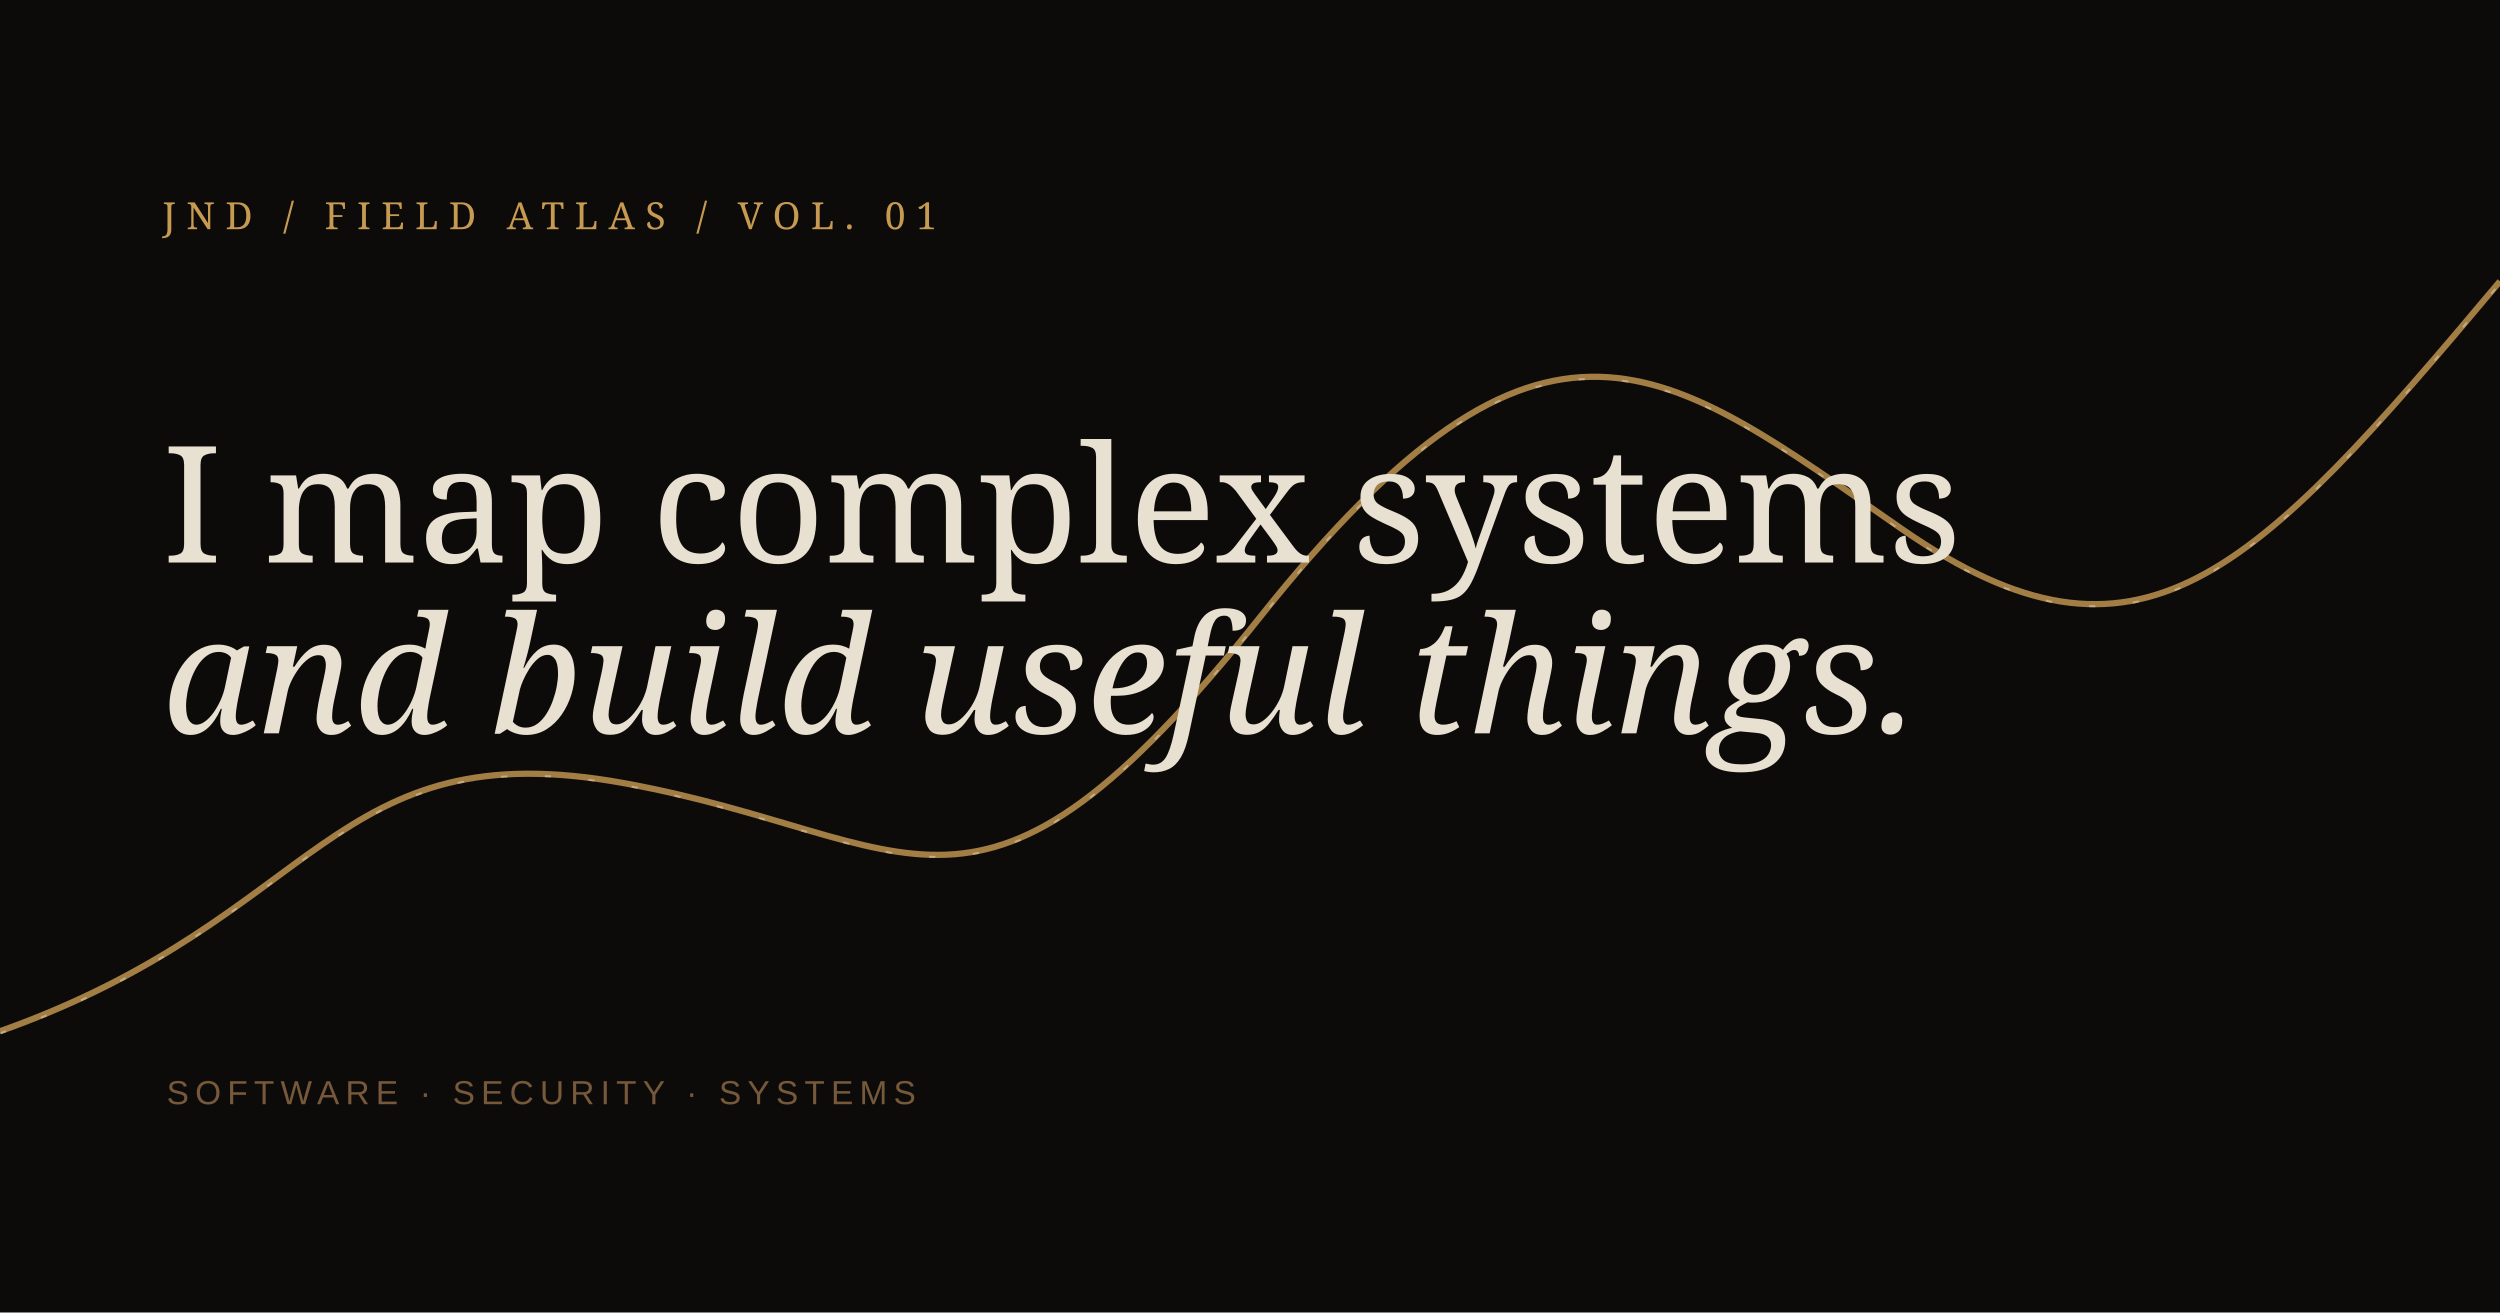
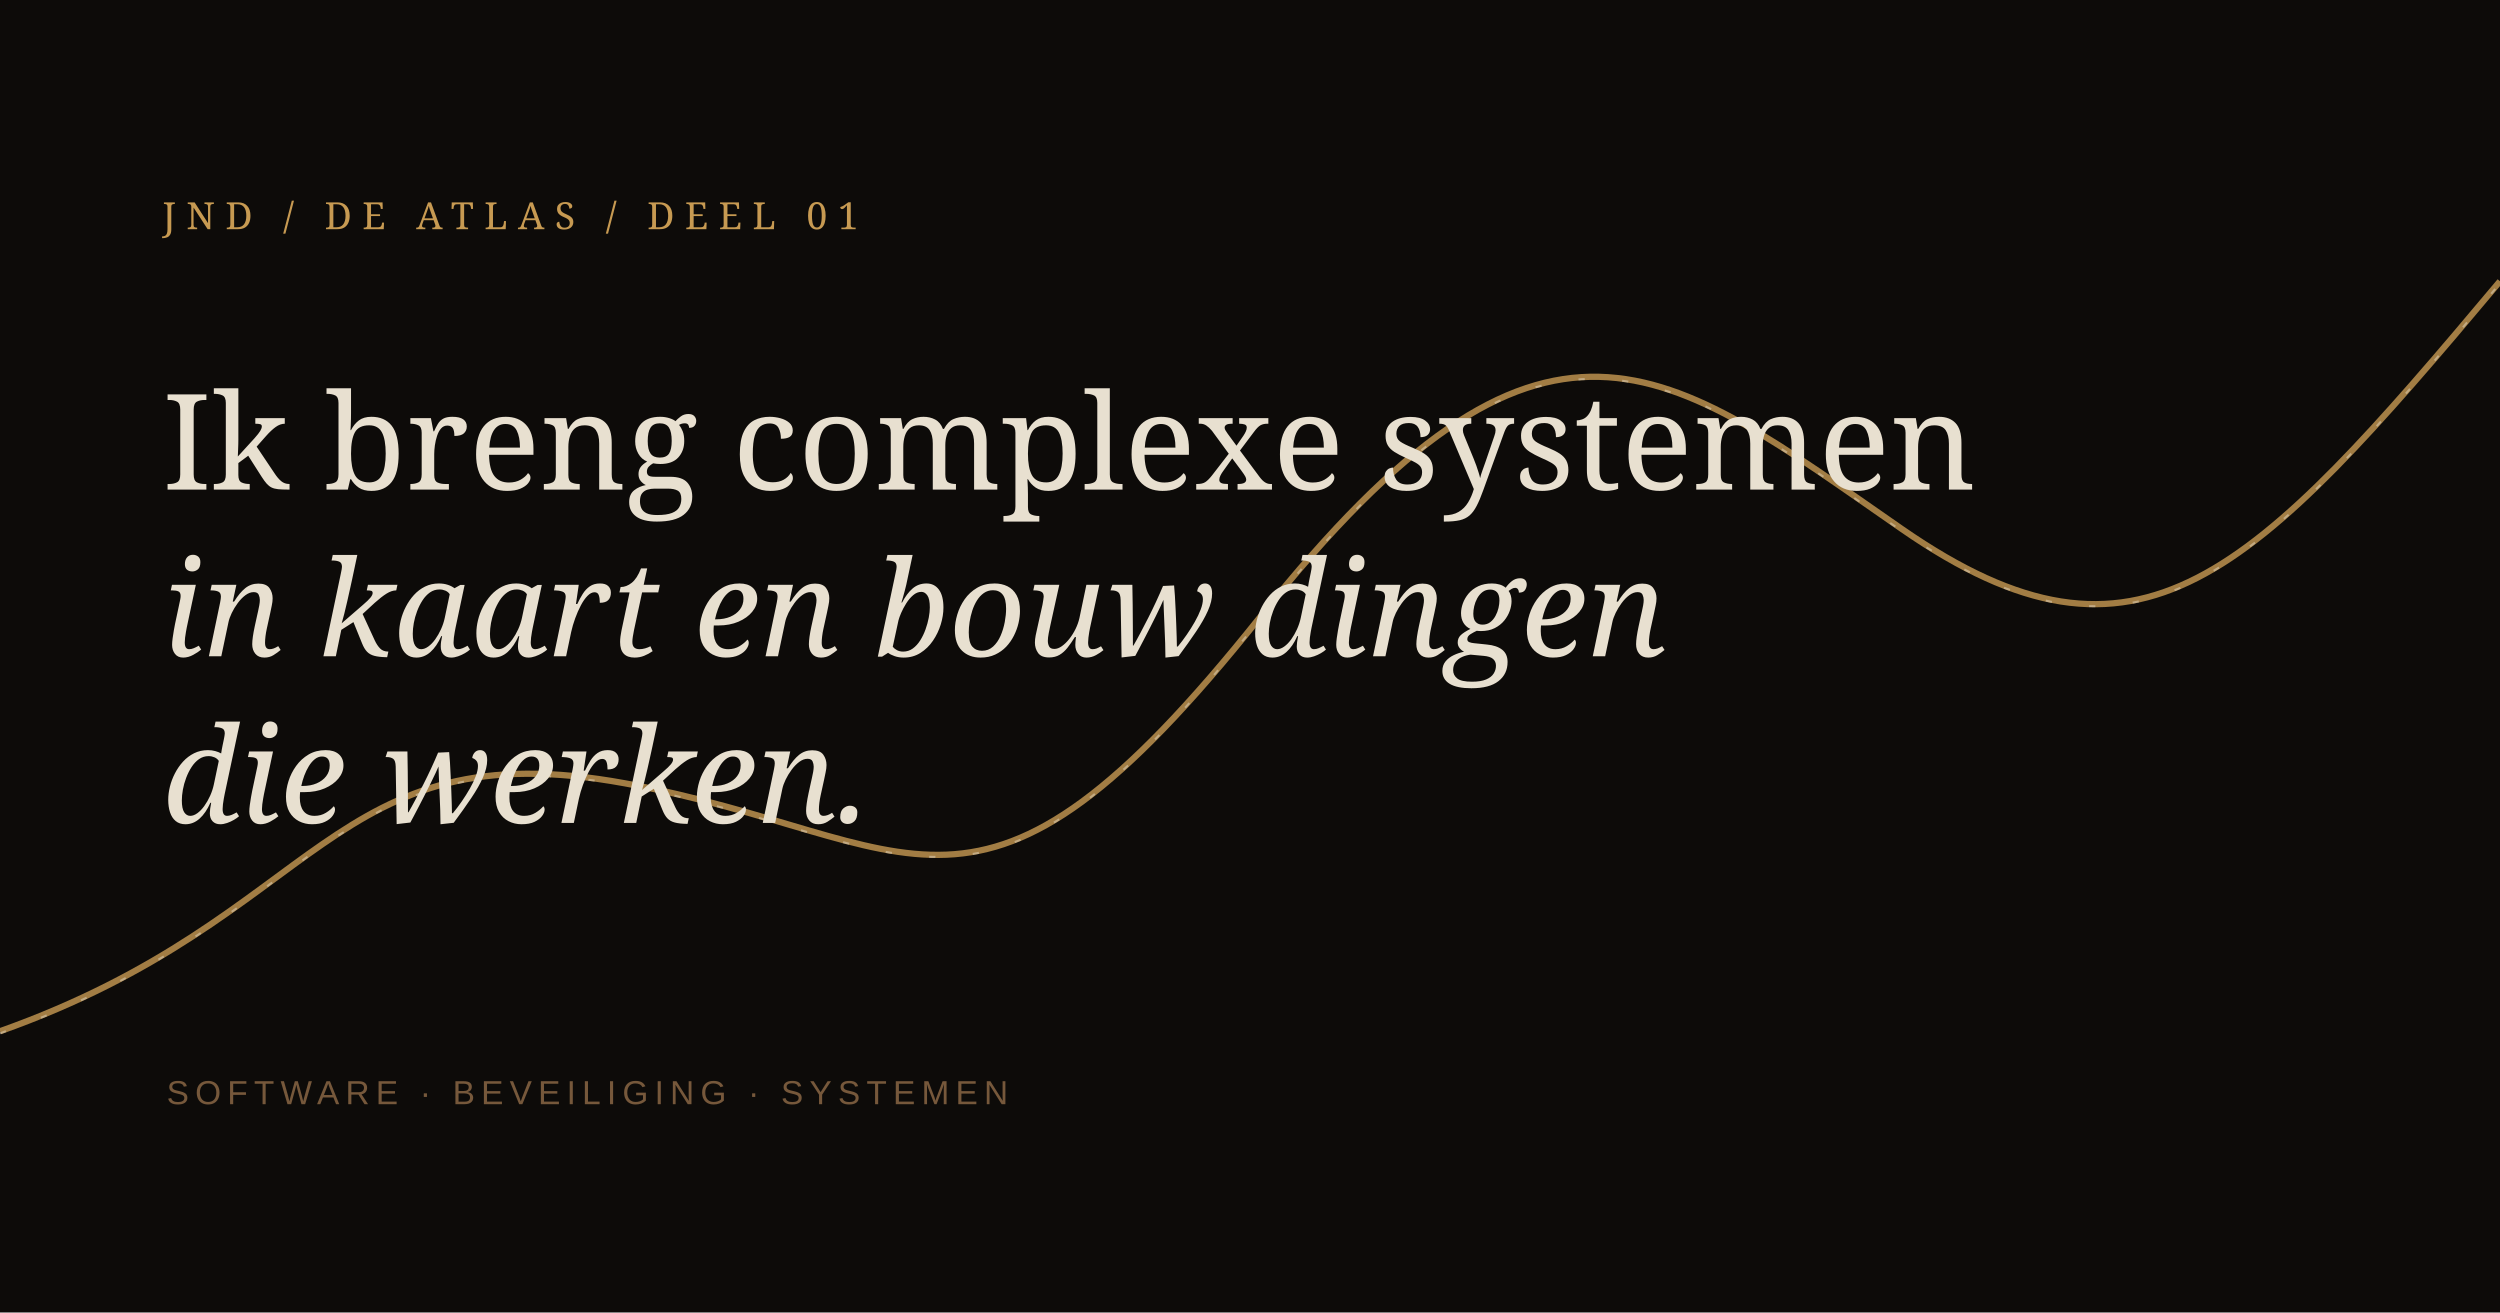
<svg xmlns="http://www.w3.org/2000/svg" width="1200" height="630" viewBox="0 0 1200 630">
  <rect width="1200" height="630" fill="#0d0b09" />
  <path d="M0 495C155 440 158 350 300 376s168 92 305-80 194-121 308-42 168 23 287-119" fill="none" stroke="#c79a52" stroke-width="3" opacity=".8" />
  <path d="M0 496C155 441 158 351 300 377s168 92 305-80 194-121 308-42 168 23 287-119" fill="none" stroke="#e8e0d0" stroke-width="1" stroke-dasharray="3 18" opacity=".45" />
  <g fill="#e8e0d0" font-family="Georgia, serif">
-     <text x="78" y="110" font-size="18" letter-spacing="5" fill="#c79a52">JND / FIELD ATLAS / VOL. 01</text>
-     <text x="78" y="270" font-size="78">I map complex systems</text>
-     <text x="78" y="352" font-size="78" font-style="italic">and build useful things.</text>
+     <text x="78" y="110" font-size="18" letter-spacing="5" fill="#c79a52">JND / DE ATLAS / DEEL 01</text>
+     <text x="78" y="235" font-size="64">Ik breng complexe systemen</text>
+     <text x="78" y="315" font-size="64" font-style="italic">in kaart en bouw dingen</text>
+     <text x="78" y="395" font-size="64" font-style="italic">die werken.</text>
  </g>
-   <text x="80" y="530" fill="#76583b" font-family="Arial, sans-serif" font-size="16" letter-spacing="3">SOFTWARE · SECURITY · SYSTEMS</text>
+   <text x="80" y="530" fill="#76583b" font-family="Arial, sans-serif" font-size="16" letter-spacing="3">SOFTWARE · BEVEILIGING · SYSTEMEN</text>
</svg>
